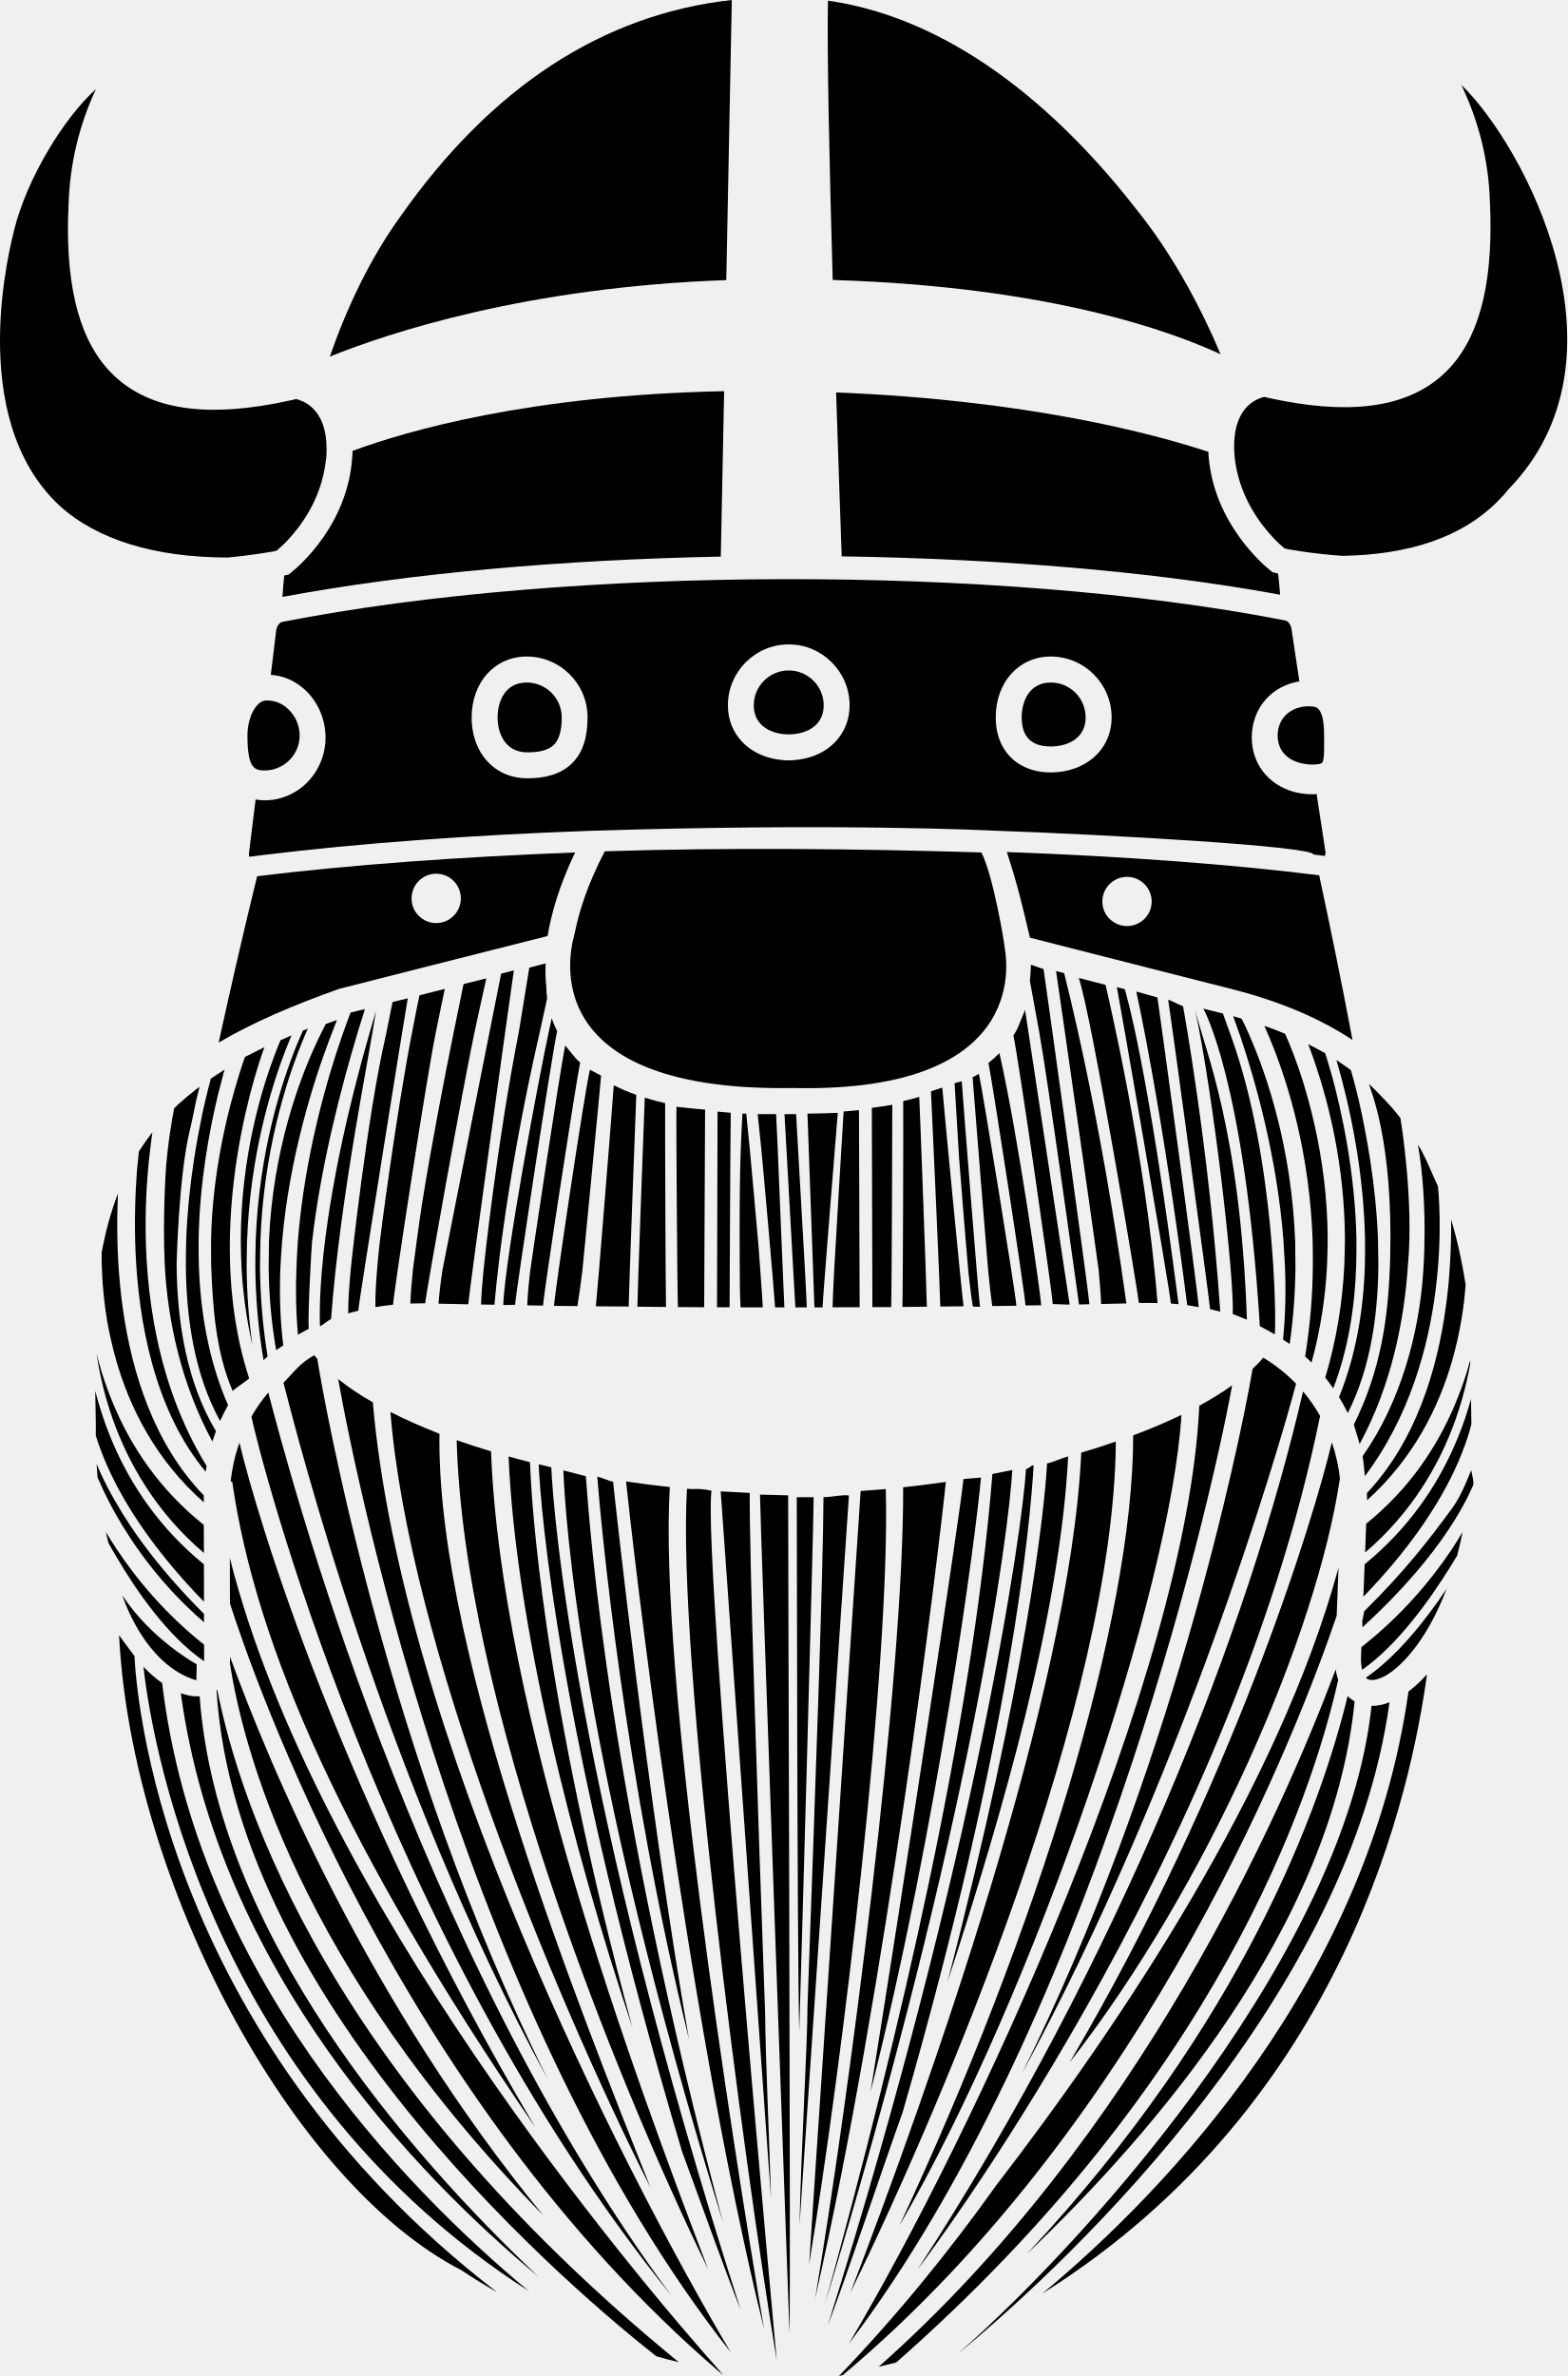
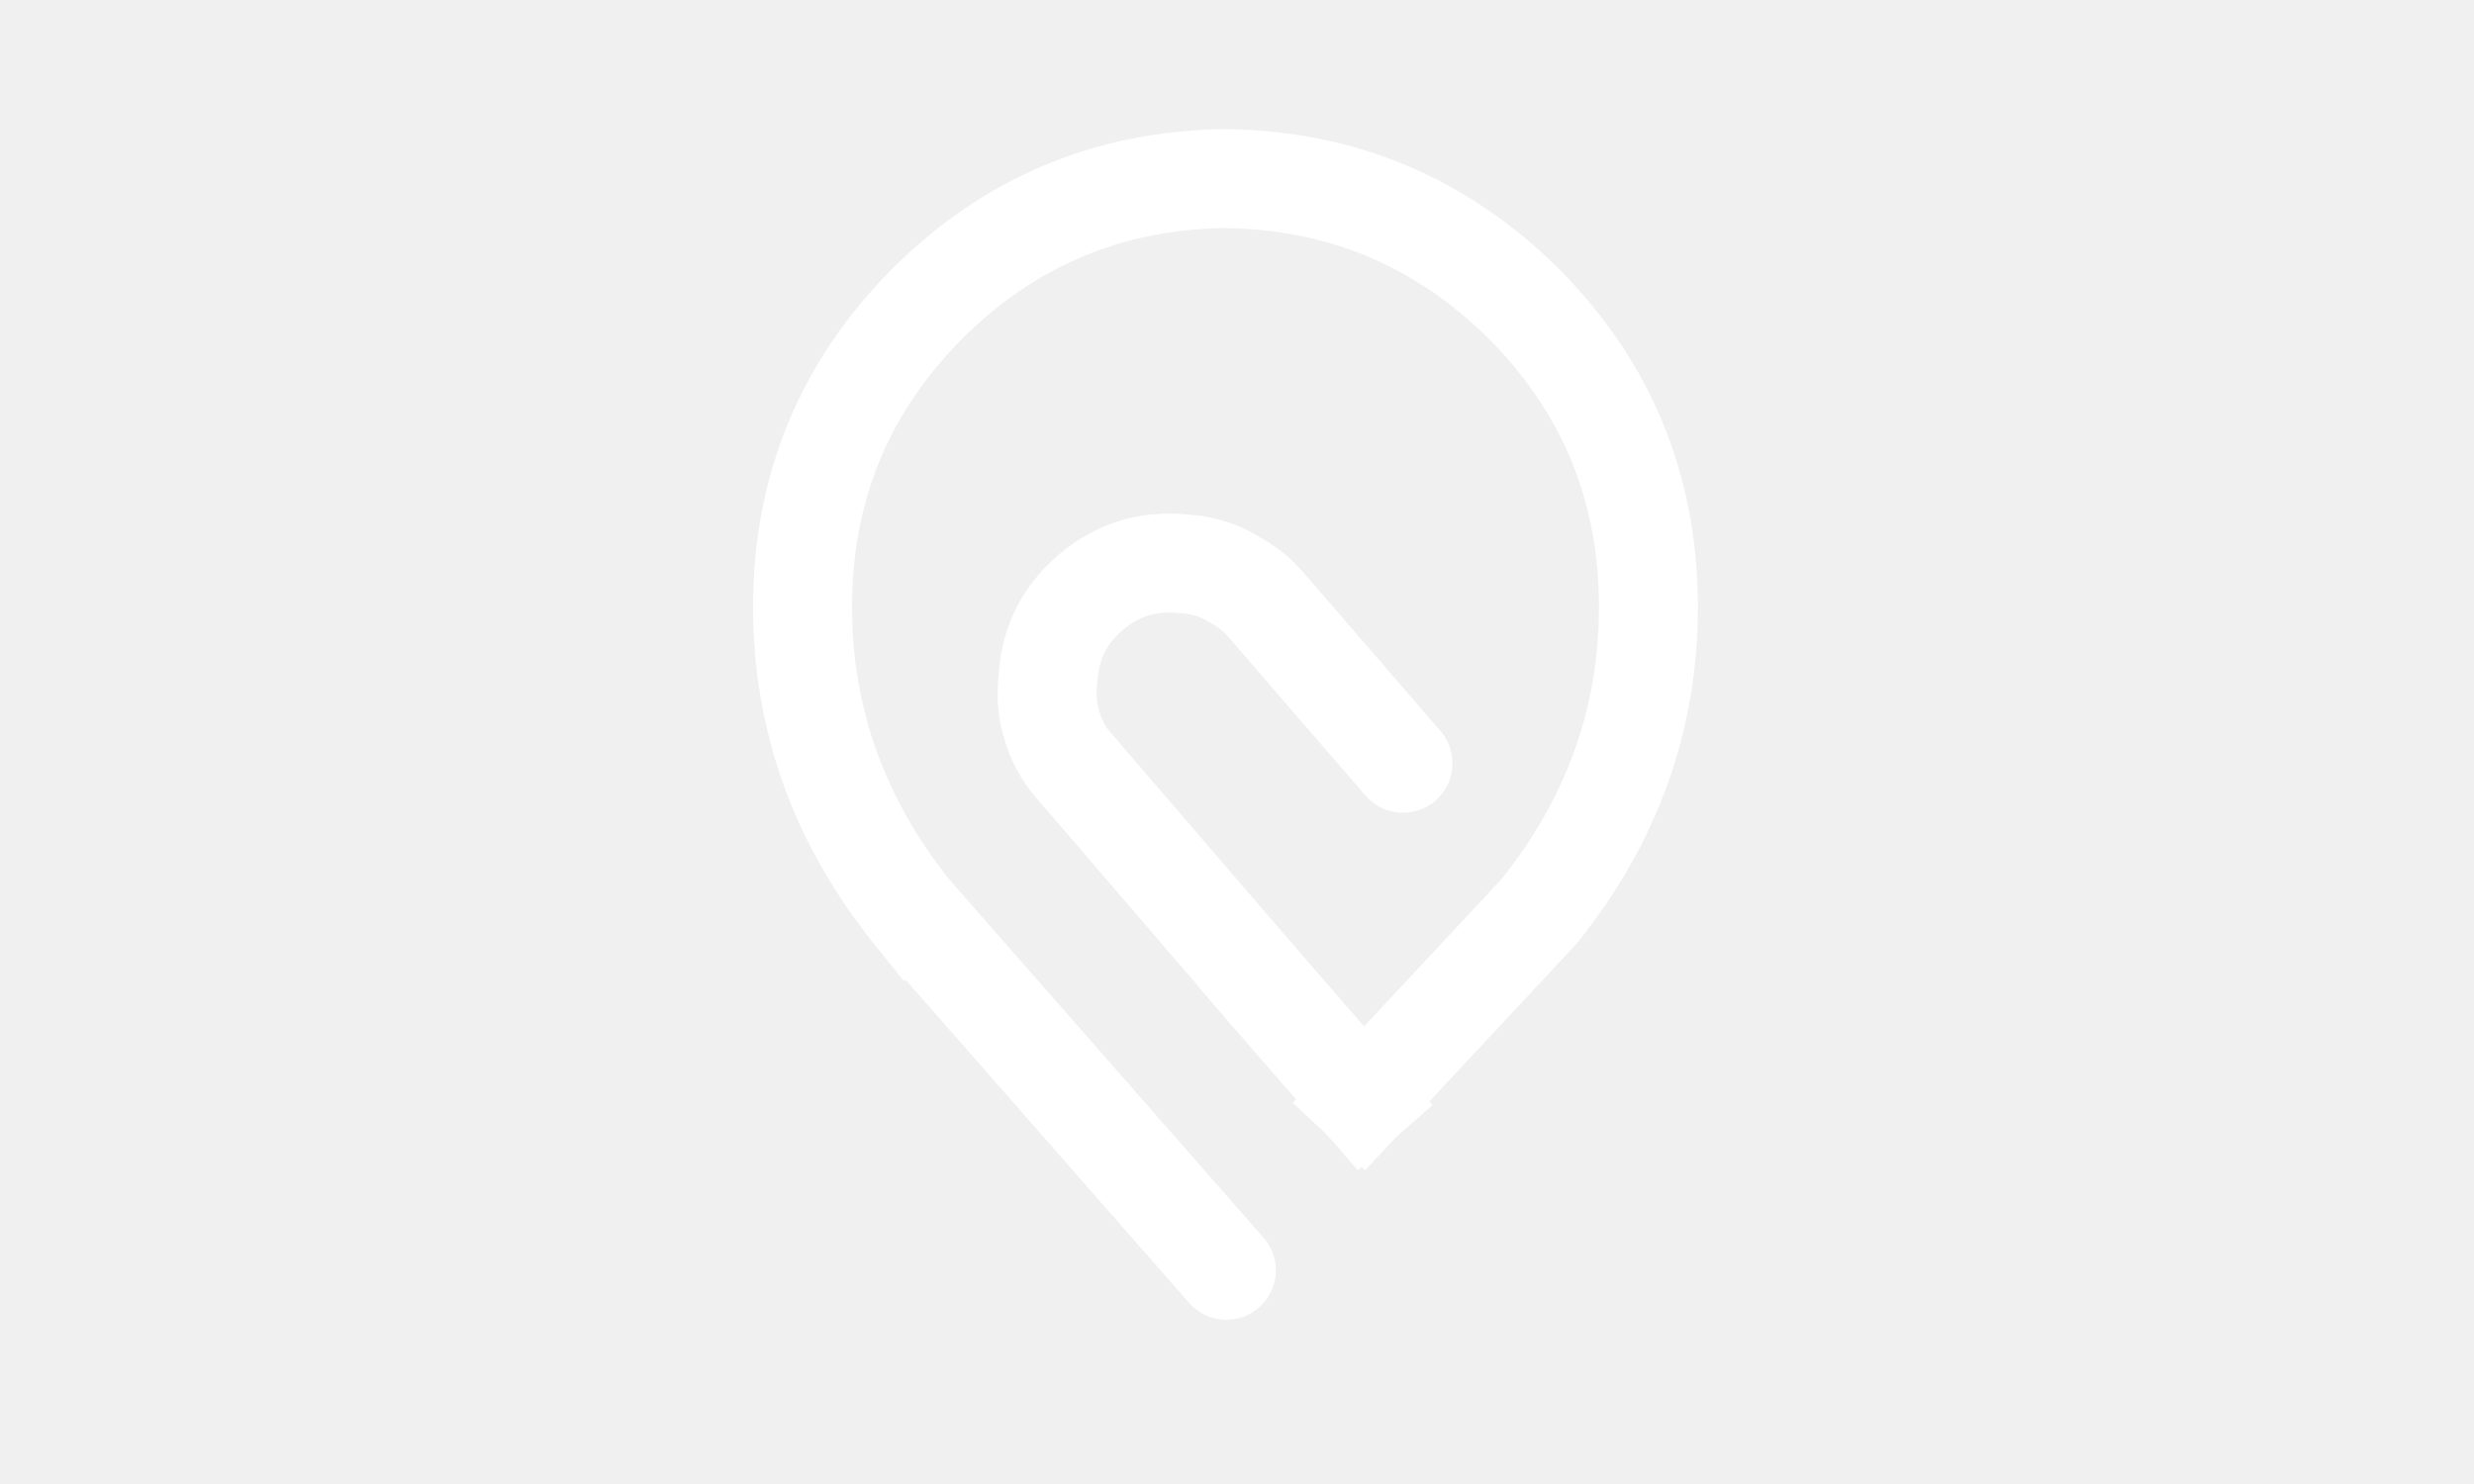
- <svg xmlns="http://www.w3.org/2000/svg" version="1.1" x="0px" y="0px" viewBox="0 0 89.736 136.032" style="enable-background:new 0 0 89.736 136.032;" xml:space="preserve">
-   <g id="Danefae">
-     <g>
-       <path d="M64.532,50.202c0.777,0,1.411,0.632,1.411,1.413c0,0.777-0.634,1.404-1.411,1.404c-0.777,0-1.414-0.626-1.414-1.404    C63.118,50.834,63.755,50.202,64.532,50.202z M58.973,53.685c2.595,0.661,11.653,2.97,11.641,2.963    c2.648,0.681,4.917,1.632,6.827,2.891c-0.602-3.192-1.243-6.339-1.908-9.426c-5.151-0.645-11.319-1.091-17.883-1.332    C58.267,50.685,58.461,51.527,58.973,53.685z" />
-       <path d="M24.977,50.022c0.775,0,1.41,0.631,1.41,1.416c0,0.779-0.635,1.411-1.41,1.411c-0.78,0-1.412-0.632-1.412-1.411    C23.565,50.653,24.197,50.022,24.977,50.022z M31.353,53.589c0.212-1.262,0.666-2.898,1.578-4.784    c-6.628,0.255-12.905,0.708-18.209,1.363c-0.765,3.125-1.497,6.303-2.202,9.522c1.963-1.157,4.252-2.135,6.907-3.078    C19.427,56.612,29.032,54.169,31.353,53.589z" />
-       <path d="M49.847,119.753c3.859-15.221,6.066-32.143,6.322-35.163c-0.219,0.038-0.785,0.058-1.002,0.092    C54.957,86.781,51.757,107.907,49.847,119.753z" />
-       <path d="M14.395,81.107c0.402,1.944,7.314,29.571,24.061,50.343c-14.815-20.048-21.952-47.36-23.093-51.721    C14.993,80.161,14.672,80.622,14.395,81.107z" />
-       <path d="M25.163,82.088c-1.008-0.397-1.95-0.812-2.806-1.246c1.042,13.168,9.174,33.056,14.891,44.409    c-4.02-10.127-12.078-30.194-12.089-42.718C25.159,82.384,25.163,82.238,25.163,82.088z" />
-       <path d="M39.448,116.737c-2.37-13.583-4.296-31.393-4.343-31.905c-0.217-0.032-0.694-0.253-0.906-0.289    C34.405,87.198,35.737,101.654,39.448,116.737z" />
-       <path d="M32.255,84.188c0.115,2.623,0.923,16.515,9.149,43.065c-6.562-24.569-7.615-39.49-7.86-42.743    C33.168,84.433,32.622,84.265,32.255,84.188z" />
-       <path d="M28.117,83.094c-0.681-0.202-1.337-0.417-1.968-0.642c0.391,14.86,8.953,36.294,14.401,47.47    C36.129,118.402,28.669,97.951,28.117,83.094z" />
-       <path d="M17.99,77.591c-0.821,0.457-1.122,0.924-1.758,1.578c-0.013,0.013,0.01-0.009,0,0c0.806,3.116,5.734,22.627,15.139,39.883    C22.116,100.503,18.512,80.004,18.169,77.8C18.108,77.729,18.05,77.659,17.99,77.591z" />
-       <path d="M30.344,83.713c-0.415-0.105-0.821-0.211-1.224-0.329c0.405,9.513,3.611,22.295,7.088,32.685    C30.954,96.624,30.427,85.711,30.344,83.713z" />
-       <path d="M21.374,80.304c-0.759-0.43-1.437-0.888-2.011-1.35c1.192,6.74,7.499,36.716,22.475,55.718    c-6.44-10.9-18.84-35.428-20.49-54.366L21.374,80.304z" />
-       <path d="M8.215,95.429c0.598,5.445,4.395,24.427,22.055,35.736c-7.237-6.018-18.997-18.17-20.986-34.806    C8.932,96.115,8.57,95.799,8.215,95.429z" />
-       <path d="M61.161,83.383c-0.408,0.111-0.79,0.308-1.208,0.402c-0.138,2.658-1.21,12.439-5.704,29.695    C57.469,103.627,60.702,92.314,61.161,83.383z" />
-       <path d="M51.686,120.925C57.924,99.306,59,87.11,59.184,83.887c-0.238,0.052-0.194,0.166-0.439,0.221    c-0.173,3.329-2.884,22.083-11.352,49.035C48.315,130.796,50.575,124.004,51.686,120.925z" />
-       <path d="M63.891,82.533c-0.635,0.223-1.3,0.434-1.98,0.634c-0.609,13.643-8.85,36.723-13.231,48.123    C54.076,120.228,63.778,97.347,63.891,82.533z" />
-       <path d="M51.499,127.425c7.81-13.446,15.535-36.447,16.15-46.42c-0.846,0.408-1.773,0.806-2.764,1.174c0,0.006,0,0.016,0,0.021    C64.885,92.686,59.47,110.355,51.499,127.425z" />
-       <path d="M10.352,96.941c2.182,15.899,13.461,27.558,20.475,33.405c-7.471-7.065-18.409-19.613-19.396-33.228    c-0.064,0.004-0.125,0.009-0.189,0.004C10.962,97.119,10.664,97.051,10.352,96.941z" />
-       <path d="M54.826,134.781c6.94-5.718,22.466-20.666,24.734-37.319c-0.355,0.138-0.7,0.208-1.029,0.204    C77.1,111.4,63.01,127.569,54.826,134.781z" />
-       <path d="M72.332,77.729c-0.175,0.215-0.381,0.428-0.609,0.638c-0.792,4.636-4.74,23.349-13.219,40.363    c9.155-16.81,14.703-35.679,15.706-39.507c-0.017-0.015-0.03-0.037-0.047-0.055C73.621,78.625,73.007,78.14,72.332,77.729z" />
-       <path d="M74.609,79.663c-3.061,13.301-10.416,32.379-22.064,50.259c0.118-0.154,17.875-23.431,23.041-48.857    C75.306,80.573,74.979,80.101,74.609,79.663z" />
-       <path d="M80.648,96.842c-2.302,16.402-13.778,28.512-20.968,34.471c17.522-10.991,21.148-29.103,22.028-35.457    C81.365,96.245,81.009,96.572,80.648,96.842z" />
-       <path d="M13.171,95.086c0,0.031-0.006,0.055-0.012,0.087c0.71,4.729,3.864,17.291,17.947,31.664    c-10.026-12.21-15.688-25.802-17.935-31.982C13.171,94.998,13.171,95.086,13.171,95.086z" />
-       <path d="M56.824,84.39c-1.141,14.231-5.27,31.879-9.593,47.543c8.373-27.616,10.53-44.197,10.732-47.772    C57.582,84.241,57.205,84.313,56.824,84.39z" />
-       <path d="M38.353,85.134c-0.847-0.085-1.684-0.194-2.505-0.317c0.286,2.822,3.378,30.197,7.899,48.519    C41.829,121.99,37.715,95.726,38.353,85.134z" />
-       <path d="M46.668,131.613c4.106-18.037,7.069-42.688,7.489-46.768c-0.802,0.111-1.619,0.22-2.444,0.307    C51.767,96.047,48.571,120.386,46.668,131.613z" />
-       <path d="M70.55,79.314c-0.555,0.402-1.188,0.789-1.881,1.168c-0.699,15.482-12.984,41.79-20.069,53.707    C62.191,116.275,69.143,87.03,70.55,79.314z" />
-       <path d="M76.622,96.182c-0.057-0.171-0.112-0.379-0.139-0.609c-3.145,8.362-11.316,26.785-26.172,39.931    c0.331-0.08,0.669-0.163,1.003-0.246C69.692,119.1,75.089,103.002,76.622,96.182z" />
-       <path d="M77.163,97.107c-1.521,6.258-5.93,18.654-18.369,31.937c7.219-6.871,17.502-18.75,18.768-31.633    C77.432,97.337,77.298,97.239,77.163,97.107z" />
-       <path d="M13.166,91.801c1.328,4.142,9.654,28.239,28.023,43.996c0.149,0.036,0.04,0.105,0.194,0.138    c-5.293-5.916-23.371-27.491-28.223-46.736C13.16,90.031,13.16,90.946,13.166,91.801z" />
-       <path d="M12.441,96.749c-0.015,0.01-0.023,0.019-0.042,0.032c1.137,18.302,20.954,34.797,25.184,38.124    c0.429,0.118,0.854,0.234,1.279,0.334C18.948,118.953,13.78,103.512,12.441,96.749z" />
-       <path d="M13.207,84.83l0.087-0.013c1.361,9.452,6.401,20.95,17.352,36.972C19.534,103.029,14.702,86.8,13.711,82.597    C13.46,83.305,13.29,84.056,13.207,84.83z" />
-       <path d="M7.699,94.816c-0.093-0.143-0.791-1.049-0.881-1.198c0.711,14.127,9.833,31.335,19.616,36.366    c0.674,0.453,1.35,0.866,2.028,1.25C9.067,116.314,7.786,96.578,7.699,94.816z" />
-       <path d="M39.045,123.155c1.14,3.093,2.481,6.888,3.365,9.086c-9.497-29.518-10.744-45.817-10.844-48.236    c-0.243-0.054-0.483-0.108-0.723-0.168C30.968,86.4,31.924,99.209,39.045,123.155z" />
-       <path d="M50.72,85.252c-0.47,0.042-0.954,0.078-1.44,0.112l-2.949,44.256C48.272,117.854,50.978,95.335,50.72,85.252z" />
-       <path d="M61.241,118.085c7.971-10.225,14.166-24.554,15.482-33.455c-0.082-0.713-0.24-1.398-0.463-2.053    C75.232,86.916,70.581,102.223,61.241,118.085z" />
-       <path d="M46.588,85.718c-0.157,0-0.802,0-0.967,0c0.008,0.203,0.018,25.207,0.141,30.616    C45.904,111.728,46.584,87.507,46.588,85.718z" />
-       <path d="M39.335,85.236c-0.569,9.66,3.18,38.03,5.142,49.925c0,0-4.256-45.965-3.738-49.814    C39.978,85.183,39.798,85.283,39.335,85.236z" />
-       <path d="M43.81,115.286c-0.447-12.383-0.902-26.033-0.882-29.814c-0.56-0.025-1.11-0.055-1.662-0.085l2.883,40.518    C44.044,122.327,43.831,117.882,43.81,115.286z" />
-       <path d="M45.129,85.612c-0.155-0.004-1.613-0.044-1.613-0.044c0,1.312,1.62,46.05,1.69,48.011    C45.284,131.465,45.113,86.24,45.129,85.612z" />
-       <path d="M45.778,127.401l2.831-41.779c-0.331-0.065-0.906,0.081-1.458,0.096c-0.011,4.189-0.48,17.098-0.913,29.087    C46.232,117.165,45.876,122.84,45.778,127.401z" />
-       <path d="M76.537,92.5c0.028-0.85,0.065-1.818,0.104-2.742c-3.434,12.585-12.417,26.032-19.615,35.379    c-2.652,3.728-5.638,7.403-8.987,10.895c0.08-0.017,0.163-0.037,0.246-0.06l-0.013-0.006C65.851,121.22,74.415,98.744,76.537,92.5    z" />
-       <path d="M10.033,63.392c-0.022,0.017-0.038,0.034-0.057,0.051c0,0.013-0.009,0.019-0.009,0.032    C9.992,63.446,10.012,63.423,10.033,63.392z" />
-       <path d="M20.897,57.767c-0.066,0.021-0.128,0.028-0.187,0.047c0.058-0.004,0.109-0.004,0.173-0.008    C20.888,57.796,20.891,57.788,20.897,57.767z" />
-       <path d="M78.211,96.052c0.034,0.034,0.063,0.062,0.096,0.08c0.226,0.122,0.641,0.034,1.101-0.24c0.96-0.58,2.37-2.148,3.423-4.931    C81.639,92.748,80.012,94.811,78.211,96.052z" />
-       <path d="M17.626,58.884c-0.085,0.036-0.163,0.068-0.242,0.102c0.076-0.023,0.15-0.043,0.224-0.058    C17.61,58.911,17.619,58.905,17.626,58.884z" />
-       <path d="M11.972,62.19c0.035-0.145,0.063-0.286,0.095-0.432l0,0c-0.039,0.136-0.079,0.287-0.121,0.466    C11.958,62.217,11.97,62.204,11.972,62.19z" />
-       <path d="M83.156,86.338c-1.278,1.741-2.66,3.559-5.039,5.906l-0.113,0.554c0,0.062,0.009,0.308,0.005,0.368    c4.822-4.389,6.133-7.686,6.339-8.128c0.072-0.153-0.115-0.845-0.108-0.868C84.169,84.298,83.752,85.524,83.156,86.338z" />
-       <path d="M6.676,88.687c-0.225-0.338-0.424-0.657-0.613-0.974c0.044,0.215,0.1,0.422,0.148,0.627    c0.137,0.254,0.301,0.533,0.483,0.838C7.763,91,9.572,93.66,11.679,95.105c0.008-0.013,0.008-0.019,0.008-0.034v-0.905    C9.446,92.379,7.817,90.41,6.676,88.687z" />
-       <path d="M83.099,88.744c-1.173,1.746-2.845,3.749-5.146,5.557c-0.023,0.423-0.026,0.686-0.026,0.686    c0,0.229,0.026,0.438,0.07,0.612c2.044-1.434,3.895-4.037,5.072-5.939c0.13-0.204,0.253-0.408,0.366-0.602    c0.113-0.426,0.214-0.878,0.312-1.347C83.549,88.044,83.333,88.386,83.099,88.744z" />
-       <path d="M84.228,80.103c-0.058,0.209-0.123,0.421-0.189,0.627c-0.2,0.658-0.452,1.339-0.758,2.034    c-1.005,2.294-2.602,4.72-5.144,6.795c-0.025,0.606-0.052,1.244-0.073,1.858c2.665-2.759,4.243-5.191,5.172-7.145    c0.35-0.736,0.61-1.404,0.799-1.99c0.085-0.261,0.159-0.518,0.213-0.747c0-0.017,0-0.029,0-0.045    C84.248,81.49,84.237,80.912,84.228,80.103z" />
-       <path d="M84.183,77.874c-0.068,0.248-0.144,0.502-0.221,0.761c-0.184,0.599-0.413,1.201-0.667,1.81    c-1.007,2.384-2.587,4.79-5.07,6.793c-0.014,0.451-0.04,1.021-0.059,1.645c2.705-2.311,4.254-5.062,5.139-7.504    c0.295-0.823,0.516-1.606,0.681-2.331c0.078-0.343,0.149-0.668,0.199-0.98C84.185,78.001,84.183,77.933,84.183,77.874z" />
-       <path d="M83.088,69.82c0.011,0.766-0.008,1.602-0.06,2.473c-0.046,0.818-0.119,1.659-0.241,2.525    c-0.506,3.689-1.746,7.709-4.517,10.662c0.003,0.106,0.006,0.21,0.006,0.312c0,0.036-0.003,0.072-0.003,0.104    c2.676-2.415,4.118-5.344,4.886-8.035c0.216-0.759,0.382-1.506,0.503-2.211c0.133-0.751,0.209-1.455,0.257-2.098    C83.711,72.213,83.435,70.967,83.088,69.82z" />
-       <path d="M82.337,67.923c-0.334-0.694-0.738-1.768-1.148-2.385c0.612,3.507,0.302,7.282,0.302,7.282    c-0.224,3.505-1.306,7.484-3.472,10.553c0.057,0.242,0.098,0.895,0.132,1.138C83.303,77.667,82.395,68.535,82.337,67.923z" />
-       <path d="M7.028,74.881c-0.127-0.881-0.2-1.746-0.253-2.562c-0.049-0.87-0.066-1.699-0.062-2.463    c0.004-0.542,0.025-1.059,0.041-1.527c-0.395,1.027-0.703,2.15-0.934,3.378c-0.004,0.375,0.003,0.808,0.03,1.285    c0.04,0.772,0.123,1.664,0.283,2.623c0.122,0.703,0.29,1.447,0.506,2.22c0.776,2.737,2.26,5.731,5.029,8.175v-0.394    C8.821,82.667,7.547,78.606,7.028,74.881z" />
-       <path d="M8.34,69.777c0.01-0.817,0.042-1.593,0.095-2.296c0.053-0.728,0.12-1.378,0.198-1.958    c0.029-0.243,0.059-0.481,0.093-0.696C8.45,65.18,8.189,65.55,7.952,65.931c-0.034,0.287-0.071,0.656-0.111,1.102    c-0.042,0.598-0.087,1.321-0.104,2.138c-0.015,0.746-0.015,1.57,0.021,2.446c0.172,4.005,1.056,9.086,4.02,12.643    c0.022-0.107,0.037-0.215,0.052-0.329C8.963,79.272,8.298,73.907,8.34,69.777z" />
-       <path d="M11.669,87.305c-2.554-2.036-4.167-4.493-5.184-6.928c-0.253-0.604-0.476-1.216-0.661-1.816    c-0.112-0.36-0.205-0.721-0.297-1.07c0.066,0.442,0.152,0.936,0.273,1.466c0.157,0.719,0.376,1.506,0.669,2.328    c0.885,2.478,2.444,5.273,5.207,7.63L11.669,87.305z" />
-       <path d="M11.676,89.563c-2.579-2.099-4.188-4.576-5.19-6.895c-0.303-0.7-0.546-1.382-0.749-2.034    c-0.104-0.349-0.199-0.671-0.284-0.998c0.022,1.093,0.035,1.953,0.035,1.963c-0.004,0.167-0.004,0.343-0.004,0.515v0.072    c0.076,0.251,0.163,0.512,0.269,0.787c0.206,0.563,0.468,1.164,0.8,1.825c0.981,1.933,2.564,4.277,5.128,6.907L11.676,89.563z" />
-       <path d="M6.59,85.938C6.282,85.4,6.015,84.89,5.793,84.411c-0.096-0.204-0.183-0.401-0.262-0.59    c0.017,0.256,0.034,0.511,0.054,0.758c0.067,0.155,0.14,0.325,0.226,0.51c0.203,0.446,0.467,0.98,0.8,1.576    c1.004,1.779,2.621,4.1,5.07,6.212v-0.476C9.27,89.989,7.653,87.806,6.59,85.938z" />
-       <path d="M14.147,71.019c0.177-4.805,1.334-8.647,2.209-10.913c0.118-0.306,0.232-0.581,0.334-0.83    c-0.212,0.099-0.42,0.188-0.629,0.283c-0.081,0.196-0.197,0.47-0.33,0.823c-0.714,1.868-1.942,5.814-1.944,10.633    c0,0.244,0.022,1.237,0.038,1.487c0.078,1.447,0.271,2.959,0.626,4.507c-0.221-1.562-0.318-3.067-0.329-4.499    C14.121,72.258,14.135,71.268,14.147,71.019z" />
-       <path d="M78.9,70.915c-0.124-3.155-0.675-6.033-1.075-7.815c-0.133-0.562-0.247-1.015-0.333-1.331    c-0.078-0.272-0.128-0.448-0.146-0.505c-0.268-0.196-0.543-0.385-0.827-0.573c0.026,0.102,0.063,0.211,0.095,0.329    c0.095,0.336,0.208,0.739,0.321,1.194c0.519,2.042,1.155,5.221,1.223,8.722c0.009,0.245,0,1.24-0.008,1.491    c-0.073,2.517-0.492,5.135-1.48,7.56c0.183,0.296,0.351,0.598,0.502,0.911c1.284-2.521,1.733-5.567,1.751-8.498    C78.923,72.153,78.906,71.158,78.9,70.915z" />
-       <path d="M18.665,58.62c-0.035,0.051-0.064,0.104-0.096,0.176c-0.12,0.228-0.262,0.508-0.413,0.834    c-0.981,2.087-2.535,6.167-2.756,11.425c-0.005,0.241-0.019,1.234-0.017,1.483c0.012,1.51,0.142,3.102,0.428,4.759    c0.135-0.089,0.265-0.181,0.408-0.272c-0.186-1.5-0.224-3.002-0.163-4.474c0.012-0.245,0.073-1.236,0.098-1.485    c0.414-4.81,1.796-9.139,2.712-11.56c0.112-0.304,0.219-0.57,0.31-0.806c0.047-0.105,0.085-0.204,0.117-0.3    C19.076,58.477,18.869,58.547,18.665,58.62z" />
-       <path d="M14.909,71.037c0.184-5.046,1.447-9.034,2.34-11.251c0.13-0.329,0.248-0.612,0.36-0.858    c-0.074,0.015-0.148,0.036-0.224,0.058c-0.011,0.002-0.019,0.008-0.034,0.009c-0.111,0.245-0.24,0.543-0.377,0.879    c-0.872,2.154-2.149,6.114-2.333,11.156c-0.009,0.248-0.022,1.242-0.022,1.484c0.014,1.694,0.151,3.485,0.473,5.359    c0.075-0.073,0.151-0.145,0.231-0.209c-0.293-1.793-0.423-3.51-0.437-5.142C14.886,72.275,14.9,71.286,14.909,71.037z" />
-       <path d="M74.043,60.298c-0.175-0.457-0.316-0.78-0.392-0.955c-0.043-0.089-0.065-0.138-0.067-0.144l0.009-0.007    c-0.388-0.167-0.783-0.316-1.199-0.46c0.033,0.079,0.075,0.173,0.111,0.256c0.115,0.251,0.232,0.537,0.361,0.862    c0.899,2.251,2.123,6.177,2.293,11.168c0.006,0.249,0.02,1.24,0.011,1.489c-0.011,1.623-0.147,3.348-0.44,5.157    c0.129,0.113,0.25,0.231,0.366,0.343c0.525-1.899,0.793-3.759,0.887-5.522c0.013-0.257,0.039-1.246,0.039-1.487    C76.013,66.117,74.745,62.134,74.043,60.298z" />
-       <path d="M74.158,71.043c-0.202-5.359-1.645-9.491-2.5-11.493c-0.141-0.333-0.264-0.607-0.364-0.818    c-0.088-0.189-0.163-0.332-0.207-0.414c-0.161-0.047-0.322-0.089-0.477-0.136c0.05,0.148,0.11,0.306,0.178,0.496    c0.078,0.232,0.17,0.489,0.27,0.772c0.799,2.387,2.063,6.75,2.434,11.609c0.019,0.245,0.075,1.234,0.084,1.484    c0.057,1.372,0.029,2.763-0.111,4.152c0.129,0.087,0.257,0.164,0.379,0.253c0.222-1.538,0.319-3.013,0.332-4.412    C74.175,72.279,74.162,71.286,74.158,71.043z" />
-       <path d="M15.146,59.952c-0.242,0.112-0.889,0.451-1.119,0.561c-0.091,0.242-0.21,0.602-0.348,1.055    c-0.594,1.889-1.515,5.443-1.595,9.41c-0.007,0.245,0.007,1.236,0.007,1.485c0.09,2.327,0.258,4.936,1.232,7.176    c0.097-0.122,0.838-0.609,0.943-0.724C11.381,70.065,15.029,60.228,15.146,59.952z" />
-       <path d="M77.668,70.95c-0.078-3.868-0.861-7.358-1.385-9.297c-0.134-0.47-0.244-0.838-0.327-1.11    c-0.032-0.092-0.057-0.174-0.081-0.245c-0.316-0.174-0.635-0.349-0.974-0.517c0.023,0.06,0.041,0.113,0.069,0.169    c0.11,0.3,0.238,0.646,0.373,1.051c0.727,2.166,1.653,5.743,1.666,9.966c0,0.245-0.024,1.242-0.036,1.491    c-0.1,2.04-0.429,4.203-1.091,6.413c0.16,0.198,0.315,0.406,0.458,0.615c0.87-2.268,1.239-4.697,1.313-7.046    C77.663,72.186,77.671,71.198,77.668,70.95z" />
-       <path d="M80.184,64.009c-0.161-0.207-0.327-0.409-0.497-0.607c-0.299-0.338-0.97-1.035-1.3-1.342    c0.054,0.286,1.392,3.2,1.212,9.969c-0.089,3.34-0.508,6.342-2.08,9.54c0.07,0.203,0.273,0.896,0.331,1.102    c1.825-3.363,2.56-7.059,2.774-10.334C80.94,68.75,80.251,64.387,80.184,64.009z" />
-       <path d="M10.113,72.39c0,0,0.107-5.025,0.759-7.692c0.154-0.632,0.254-1.211,0.363-1.704c0.072-0.287,0.132-0.546,0.194-0.777    c-0.094,0.066-0.186,0.138-0.273,0.209c-0.321,0.253-0.63,0.513-0.925,0.777c-0.063,0.065-0.132,0.127-0.198,0.189    c-0.022,0.03-0.042,0.053-0.066,0.083c-0.059,0.302-0.161,0.861-0.272,1.632c-0.06,0.466-0.128,1.004-0.179,1.6    c-0.015,0.115-0.211,3.08-0.084,5.663c0.159,3.223,0.941,6.862,2.731,10.162c0.064-0.2,0.128-0.398,0.202-0.592    C10.693,79.149,10.135,75.689,10.113,72.39z" />
-       <path d="M11.386,72.43c-0.01-0.246-0.019-1.238-0.013-1.487c0.056-3.201,0.597-6.127,1.087-8.183    c0.126-0.509,0.246-0.96,0.349-1.351c0.019-0.055,0.036-0.114,0.055-0.17c-0.273,0.17-0.541,0.343-0.796,0.519    c-0.032,0.146-0.061,0.287-0.095,0.432c-0.002,0.014-0.014,0.027-0.026,0.034c-0.104,0.412-0.226,0.921-0.358,1.521    c-0.157,0.751-0.322,1.634-0.476,2.612c-0.215,1.377-0.383,2.935-0.448,4.565c-0.008,0.249-0.031,1.237-0.024,1.484    c0.016,3.099,0.513,6.329,1.96,8.949c0.139-0.304,0.292-0.609,0.458-0.906C11.933,77.876,11.473,75.089,11.386,72.43z" />
-       <path d="M49.184,63.558c-0.288,0.024-0.581,0.053-0.88,0.078c-0.026,0.406-0.538,8.947-0.546,9.186    c-0.04,0.774-0.068,1.468-0.088,2.024c0.518,0,1.03-0.004,1.552-0.004L49.184,63.558z" />
-       <path d="M46.234,63.759l0.399,11.092h0.465c0.016-0.56,0.835-10.709,0.872-11.138C47.398,63.736,46.82,63.753,46.234,63.759z" />
-       <path d="M18.321,75.935c0.109-0.041,0.531-0.382,0.635-0.419c0.529-7.09,2.204-15.112,2.572-17.631    C18.127,69.267,18.289,74.974,18.321,75.935z M22.48,57.365c-0.025,0.104-0.045,0.232-0.081,0.385    c-0.047,0.206-0.236,1.222-0.3,1.496c-1.084,4.658-1.992,13.144-2.01,13.387c-0.099,0.997-0.153,1.872-0.154,2.561    c0.191-0.055,0.383-0.106,0.579-0.151c0.014-0.419,2.793-17.738,2.833-17.884C23.206,57.193,22.622,57.329,22.48,57.365z     M20.649,58.564c0.084-0.283,0.167-0.538,0.235-0.757c-0.064,0.004-0.115,0.004-0.173,0.008c-0.274,0.07-0.49,0.125-0.638,0.159    c-0.049,0.134-0.132,0.338-0.234,0.621c-0.077,0.215-0.166,0.471-0.271,0.762c-0.778,2.242-2.126,6.724-2.516,11.732    c-0.017,0.247-0.073,1.236-0.077,1.485c-0.052,1.27-0.03,2.559,0.085,3.844c0.066-0.038,0.132-0.079,0.204-0.119    c0.132-0.079,0.273-0.144,0.41-0.215c-0.053-0.944,0.162-4.729,0.194-4.982c0.498-4.429,1.726-9.036,2.554-11.791    C20.498,59.045,20.569,58.796,20.649,58.564z" />
-       <path d="M60.932,55.714c-0.161-0.039-0.313-0.079-0.464-0.117c0.086,0.516,2.424,16.884,2.441,17.128    c0.068,0.733,0.12,1.385,0.141,1.932c0.481-0.007,0.965-0.026,1.446-0.032C62.912,63.229,61.005,56.067,60.932,55.714z" />
-       <path d="M58.694,57.822c-0.061,0.139-0.412,1.034-0.487,1.164c-0.06,0.102-0.117,0.198-0.181,0.3    c0.33,1.534,2.232,14.815,2.255,15.372c0.062,0,0.91,0.041,0.967,0.034C61.247,74.692,58.715,57.959,58.694,57.822z" />
-       <path d="M59.752,55.478c-0.139-0.034-0.604-0.216-0.726-0.242c-0.005,0.306-0.026,0.621-0.054,0.938    c0.074,0.407,0.159,0.858,0.247,1.345c0.045,0.242,0.089,0.491,0.136,0.747c0.044,0.248,0.091,0.493,0.138,0.749    c0.515,2.848,2.29,15.671,2.29,15.671c0.091,0,0.506-0.015,0.596-0.016C62.358,74.126,59.835,55.99,59.752,55.478z" />
-       <path d="M51.091,63.251c-0.385,0.066-0.771,0.125-1.171,0.176l0.032,11.408h1.074C51.059,74.179,51.099,63.853,51.091,63.251z" />
-       <path d="M57.225,60.294c-0.194,0.194-0.4,0.384-0.628,0.565c0.215,1.011,2.108,13.289,2.119,13.88    c0.306-0.002,0.604-0.01,0.901-0.01C59.597,74.173,58.289,64.958,57.225,60.294z" />
-       <path d="M46.097,72.83l-0.514-9.043c-0.226,0.002-0.449,0.002-0.664,0.002l0.507,9.041l0.116,2.021h0.655L46.097,72.83z" />
-       <path d="M38.085,63.159c-0.406-0.091-0.791-0.193-1.167-0.315c-0.029,0.683-0.423,11.405-0.423,11.968    c0.544,0.008,1.093,0.015,1.639,0.015C38.109,74.173,38.073,63.791,38.085,63.159z" />
-       <path d="M33.78,61.245c-0.287,1.101-2.044,12.926-2.057,13.518c0.44,0.01,0.892,0.01,1.339,0.014    c0.087-0.517,0.176-1.199,0.28-1.986c0.027-0.249,1.019-10.487,1.076-11.209C34.376,61.558,33.825,61.271,33.78,61.245z" />
-       <path d="M35.142,62.134c-0.054,0.902-0.954,12.115-1.023,12.655c0.623,0.008,1.252,0.013,1.878,0.013    c0-0.56,0.406-11.458,0.436-12.121C35.971,62.519,35.545,62.34,35.142,62.134z" />
-       <path d="M41.842,63.708c-0.251-0.019-0.504-0.042-0.756-0.068l-0.031,11.203c0.243,0,0.481,0.004,0.72,0.004    C41.775,74.847,41.821,64.414,41.842,63.708z" />
-       <path d="M43.432,71.341c-0.168-1.95-0.369-4.111-0.515-5.703c-0.081-0.8-0.147-1.457-0.187-1.879c-0.081,0-0.144,0-0.221-0.002    c-0.032,0.677-0.07,1.308-0.088,1.895c-0.115,2.645-0.058,7.939-0.052,8.268l0.031,0.932c0.425,0,0.856,0,1.277,0    C43.651,74.295,43.451,71.592,43.432,71.341z" />
-       <path d="M44.761,71.341l-0.238-5.74l-0.084-1.813c-0.358,0.002-0.707,0-1.055,0c0.047,0.423,0.106,1.062,0.19,1.823    c0.161,1.606,0.78,8.683,0.807,9.239h0.531L44.761,71.341z" />
-       <path d="M63.302,56.387c-0.521-0.134-1.04-0.267-1.533-0.396c0.711,2.015,3.406,18.088,3.442,18.605c0.068,0,0.135,0,0.201,0    c0.296-0.005,0.583,0,0.866,0.01C65.606,66.056,63.369,56.699,63.302,56.387z" />
-       <path d="M31.87,58.969c-0.112-0.23-0.206-0.453-0.282-0.668c-0.045,0.217-0.091,0.445-0.146,0.679    c-0.604,2.806-2.491,12.821-2.63,15.731c0.246,0.016,0.54-0.011,0.682-0.011c0.023-0.555,2.04-13.929,2.405-15.667    C31.888,59.008,31.876,58.988,31.87,58.969z M30.928,58.988c0.058-0.253,0.375-1.711,0.4-1.822    c-0.034-0.249-0.047-0.485-0.047-0.699c-0.02-0.149-0.068-0.602-0.039-1.312c-0.294,0.076-0.53,0.146-0.935,0.245    c-0.091,0.51-0.542,3.386-0.593,3.642c-1.272,6.463-2.009,13.457-2.029,13.693c-0.071,0.748-0.127,1.402-0.14,1.951    c0.254,0.005,0.511,0.007,0.769,0.013C28.314,74.7,28.782,68.319,30.928,58.988z M25.251,57.652    c0.082-0.394,0.152-0.747,0.218-1.036c-0.495,0.123-0.981,0.245-1.45,0.368c-0.044,0.185-0.095,0.428-0.15,0.715    c-0.045,0.221-0.24,1.231-0.291,1.493c-0.898,4.628-1.802,11.59-1.84,11.979c-0.035,0.259-0.129,1.244-0.144,1.487    c-0.072,0.847-0.109,1.597-0.099,2.176c0.328-0.053,0.666-0.099,1.012-0.135c0.01-0.555,1.875-12.745,2.439-15.554    C25,58.884,25.201,57.88,25.251,57.652z M27.845,56.015c-0.428,0.109-0.861,0.214-1.303,0.327    c-0.063,0.306-0.514,2.506-0.567,2.772c-0.54,2.661-1.286,6.509-1.82,9.87c-0.123,0.772-0.484,3.464-0.512,3.702    c-0.076,0.75-0.129,1.414-0.147,1.944c0.282-0.006,0.56-0.014,0.851-0.014c0.03-0.517,2.246-12.859,2.827-15.536    C27.229,58.824,27.75,56.418,27.845,56.015z M29.423,55.557c-0.23,0.059-0.474,0.119-0.728,0.187    c-0.079,0.356-3.324,16.731-3.359,16.964c-0.113,0.755-0.19,1.412-0.227,1.931c0.568,0.009,1.132,0.021,1.703,0.034    C26.834,74.126,29.337,56.073,29.423,55.557z" />
-       <path d="M38.734,63.366c-0.027,0.61,0.048,10.819,0.083,11.468c0.501,0,0.999,0.006,1.503,0.009l0.052-11.314    C39.806,63.482,39.259,63.427,38.734,63.366z" />
-       <path d="M55.069,61.905c-0.134,0.042-0.266,0.076-0.411,0.112c0.055,0.887,0.144,2.461,0.255,4.242    c0.119,1.634,0.506,6.297,0.533,6.541c0.087,0.793,0.169,1.477,0.257,2.002l0.411,0.019C56.03,74.283,55.122,62.766,55.069,61.905    z" />
-       <path d="M33.057,60.687c-0.164-0.163-0.552-0.665-0.693-0.828c-0.333,1.605-1.979,12.663-2.006,12.903    c-0.089,0.753-0.147,1.425-0.168,1.97c0.3,0.006,0.6,0.011,0.906,0.017c0.01-0.594,1.906-12.912,2.123-13.919    C33.165,60.777,33.109,60.735,33.057,60.687z" />
-       <path d="M53.954,62.268c-0.216,0.073-0.434,0.139-0.648,0.211c0.035,0.585,0.535,11.753,0.535,12.323    c0.439-0.005,0.889-0.009,1.33-0.013C55.088,74.256,54.022,63.159,53.954,62.268z" />
-       <path d="M68.434,57.84c1.029,4.769,2.258,15.329,2.149,17.389c0.105,0.044,0.705,0.283,0.814,0.325    C71.018,64.716,69.001,60.137,68.434,57.84z M70.514,59.394c-0.103-0.29-0.44-1.217-0.491-1.368    c-0.167-0.037-0.409-0.098-0.717-0.178c-0.126-0.034-0.262-0.06-0.404-0.103c0.009,0.032,2.359,4.121,3.236,18.188    c0.294,0.147,0.583,0.3,0.856,0.466C73.084,75.467,72.991,66.289,70.514,59.394z M67.736,57.607    c-0.14-0.034-0.702-0.333-0.847-0.372c0.043,0.161,2.376,17.271,2.398,17.717c0.194,0.043,0.392,0.092,0.583,0.138    C69.232,65.79,67.764,57.724,67.736,57.607z M66.272,57.108c-0.245-0.066-0.963-0.275-1.209-0.339    c0.052,0.264,1.442,6.46,2.915,17.954c0.113,0.013,0.54,0.098,0.656,0.115C68.637,74.259,66.304,57.252,66.272,57.108z" />
-       <path d="M51.671,74.826c0.468-0.006,0.933-0.008,1.399-0.015c0-0.562-0.398-11.355-0.435-12.011    c-0.293,0.085-0.602,0.168-0.919,0.242C51.732,63.653,51.7,74.172,51.671,74.826z" />
-       <path d="M56.05,61.481c-0.123,0.07-0.242,0.135-0.36,0.196c0.05,0.759,0.868,10.866,0.895,11.109    c0.078,0.784,0.154,1.463,0.228,1.987c0.463,0,0.926-0.01,1.382-0.017C58.175,74.172,56.285,62.559,56.05,61.481z" />
-       <path d="M64.406,56.631c-0.154-0.04-0.305-0.072-0.455-0.111c0.071,0.313,3.08,17.563,3.09,18.11    c0.149,0.009,0.299,0.026,0.442,0.038C65.673,60.668,64.469,56.917,64.406,56.631z" />
-       <path d="M57.521,54.221c-0.014-0.253-0.639-4.042-1.326-5.414c-6.977-0.217-14.542-0.295-21.565-0.067    c-0.975,1.855-1.479,3.451-1.728,4.71c-0.054,0.265-2.993,9.083,12.498,8.843C59.433,62.598,57.539,54.468,57.521,54.221z" />
-       <path d="M41.463,22.397c-11.136,0.219-18.195,2.28-21.276,3.417c-0.002,0.142-0.008,0.278-0.024,0.425    c-0.277,3.761-2.951,6.108-3.486,6.535l-0.151,0.12c0,0-0.121,0.023-0.252,0.056c-0.044,0.437-0.078,0.848-0.101,1.225    c7.273-1.361,16.097-2.134,25.098-2.308L41.463,22.397z" />
-       <path d="M47.68,16.029c12.562,0.387,19.516,3,22.208,4.253c-1.31-3.097-2.92-5.922-4.749-8.208    C61.234,7.041,55.137,1.153,47.408,0.036C47.345,2.978,47.494,9.566,47.68,16.029z" />
-       <path d="M41.902,0c-7.388,0.817-13.767,4.978-18.984,12.406c-1.757,2.439-3.06,5.22-4.033,8.009    c3.398-1.368,11.275-3.977,22.701-4.378L41.902,0z" />
-       <path d="M72.731,32.654c-0.33-0.264-3.214-2.655-3.528-6.527c-0.01-0.09-0.01-0.173-0.012-0.257    c-3.17-1.045-10.342-2.963-21.316-3.402c0.143,4.387,0.271,8.01,0.32,9.385c9.024,0.136,17.853,0.862,25.103,2.195    c-0.03-0.402-0.071-0.804-0.116-1.21l-0.325-0.081L72.731,32.654z" />
-       <path d="M74.401,38.994c0-0.011,0-0.022-0.006-0.032C74.401,38.972,74.401,38.983,74.401,38.994L74.401,38.994z" />
-       <path d="M75.206,48.598c-0.104-0.458-0.205-0.917-0.307-1.372c0.026,0.455,0.049,0.898,0.074,1.344    C75.048,48.583,75.128,48.592,75.206,48.598z" />
-       <path d="M60.167,39.076c-1.23,0-1.667,1.077-1.667,1.999c0,1.106,0.554,1.662,1.667,1.662c0.924,0,1.995-0.436,1.995-1.662    C62.162,39.968,61.265,39.076,60.167,39.076z M45.161,38.385c-1.101,0-2.001,0.896-2.001,1.996c0,1.227,1.081,1.664,2.001,1.664    c0.926,0,2.002-0.438,2.002-1.664C47.163,39.281,46.265,38.385,45.161,38.385z M61.527,43.997    c-0.416,0.147-0.868,0.227-1.36,0.227c-0.641,0-1.203-0.14-1.667-0.399c-0.932-0.505-1.486-1.479-1.486-2.751    c0-2.017,1.323-3.486,3.153-3.486c1.917,0,3.483,1.563,3.483,3.486C63.649,42.455,62.813,43.546,61.527,43.997z M45.721,43.491    c-0.185,0.025-0.369,0.044-0.56,0.044c-0.196,0-0.381-0.019-0.564-0.044c-1.72-0.225-2.919-1.46-2.919-3.11    c0-1.917,1.561-3.488,3.483-3.488c1.921,0,3.486,1.571,3.486,3.488C48.647,42.032,47.442,43.272,45.721,43.491z M32.759,43.693    c-0.02,0.017-0.032,0.028-0.048,0.047c-0.59,0.559-1.447,0.832-2.555,0.819c-0.715-0.007-1.334-0.22-1.837-0.596    c-0.81-0.602-1.313-1.632-1.313-2.889c0-2.017,1.331-3.486,3.152-3.486c1.927,0,3.485,1.563,3.485,3.486    C33.642,42.251,33.354,43.11,32.759,43.693z M75.777,47.996c-0.052-0.338-0.117-0.762-0.193-1.249    c-0.054-0.358-0.111-0.737-0.175-1.145c-0.007-0.042-0.008-0.091-0.019-0.138c-0.076,0.008-0.148,0.009-0.23,0.009    c-0.123,0-0.246-0.001-0.364-0.015c-0.278-0.022-0.54-0.072-0.786-0.144c-1.403-0.421-2.335-1.591-2.335-3.088    c0-0.925,0.351-1.771,0.98-2.367c0.285-0.275,0.617-0.487,0.979-0.631c0.24-0.103,0.496-0.174,0.767-0.215    c0-0.011,0-0.022-0.006-0.032c-0.256-1.694-0.443-2.929-0.445-2.959c-0.014-0.249-0.216-0.472-0.347-0.494    c-0.068-0.011-0.14-0.03-0.202-0.042c-16.273-3.149-40.832-3.099-57.245,0.121c-0.022,0.005-0.048,0.013-0.075,0.029    c-0.13,0.079-0.261,0.281-0.277,0.533c0,0-0.117,1.013-0.298,2.464c0.151,0.014,0.296,0.036,0.443,0.064    c0.578,0.123,1.116,0.413,1.571,0.849c0.712,0.691,1.12,1.667,1.12,2.681c0,1.203-0.578,2.267-1.459,2.924    c-0.452,0.33-0.977,0.553-1.547,0.638c-0.162,0.016-0.318,0.032-0.476,0.032c-0.109,0-0.205-0.013-0.299-0.017    c-0.08-0.01-0.154-0.016-0.223-0.031c-0.223,1.795-0.383,3.113-0.383,3.091v0.017c0,0.092,0.019,0.145,0.019,0.163    c0,0.004,0,0.009,0,0.009c0.005,0,0.022-0.005,0.037-0.005c0.142-0.021,0.293-0.036,0.436-0.055    c0.115-0.016,0.238-0.03,0.359-0.045c5.45-0.67,11.868-1.136,18.626-1.379c14.13-0.458,22.872-0.027,23.162-0.013    c6.614,0.23,18.211,0.89,18.315,1.363c0.172,0.029,0.345,0.045,0.514,0.069c0.046,0.006,0.095,0.013,0.14,0.017    c0,0,0.034-0.156,0.039-0.181C75.889,48.77,75.853,48.471,75.777,47.996z M73.662,40.898c-0.325,0.304-0.506,0.725-0.506,1.212    c0,0.657,0.314,1.089,0.745,1.349c0.242,0.141,0.52,0.234,0.801,0.275c0.15,0.025,0.304,0.042,0.454,0.042h0.002    c0.101,0,0.184-0.013,0.25-0.017c0.178-0.019,0.264-0.056,0.29-0.085c0.09-0.087,0.112-0.411,0.118-0.766V42.11    c0-1.017-0.178-1.407-0.373-1.56c-0.082-0.063-0.166-0.085-0.243-0.095c-0.031-0.006-0.064-0.008-0.095-0.008    c-0.163-0.018-0.316-0.007-0.471,0.008c-0.048,0.01-0.089,0.017-0.134,0.025c-0.291,0.057-0.548,0.179-0.762,0.355    C73.711,40.861,73.688,40.88,73.662,40.898z M30.157,39.076c-1.23,0-1.666,1.077-1.666,1.999c0,0.917,0.445,1.99,1.674,1.998    c0.728,0.01,1.253-0.136,1.55-0.43c0.294-0.3,0.449-0.804,0.449-1.568C32.163,39.968,31.263,39.076,30.157,39.076z M14.815,44.08    c0.034,0.007,0.068,0.015,0.105,0.017c0.074,0.013,0.152,0.013,0.239,0.013c0.191,0,0.373-0.026,0.548-0.079    c0.832-0.241,1.45-1.007,1.45-1.921c0-0.575-0.241-1.123-0.658-1.514c-0.181-0.179-0.396-0.308-0.616-0.39    c-0.18-0.067-0.373-0.096-0.565-0.1c-0.038,0-0.077-0.006-0.117,0.004c-0.031,0-0.063,0.007-0.102,0.015    c-0.238,0.064-0.475,0.315-0.653,0.678c-0.032,0.068-0.062,0.132-0.087,0.208c-0.117,0.313-0.191,0.686-0.191,1.1    c0,0.268,0.007,0.493,0.022,0.689c0.018,0.186,0.039,0.343,0.063,0.486C14.358,43.82,14.554,44.014,14.815,44.08z" />
-       <path d="M17.955,23.42c-0.153-0.16-0.323-0.281-0.473-0.366c-0.058-0.036-0.115-0.064-0.17-0.083    c-0.136-0.058-0.264-0.102-0.361-0.129c-0.037,0.016-0.248,0.07-0.256,0.07c-0.047,0.007-0.093,0.017-0.139,0.026    c-4.448,0.974-7.635,0.589-9.736-1.173c-1.965-1.645-2.93-4.493-2.93-8.679c0-0.427,0.014-0.88,0.035-1.336    c0.067-2.395,0.627-4.632,1.568-6.647c-1.815,1.627-3.955,5.094-4.691,8.099C0.666,13.827-2.076,23.87,3.428,28.968    c2.149,1.938,5.428,2.944,9.614,2.953c0.593-0.053,1.218-0.132,1.866-0.23c0.236-0.036,0.471-0.07,0.707-0.113    c0,0,0.028-0.001,0.052-0.009c0.063-0.015,0.167-0.037,0.175-0.044c0.117-0.101,0.362-0.313,0.655-0.622    c0.77-0.829,1.903-2.374,2.151-4.466c0.012-0.103,0.032-0.198,0.041-0.303c0.008-0.153,0.01-0.293,0.01-0.432    C18.7,24.532,18.356,23.833,17.955,23.42z" />
-       <path d="M83.671,4.855c0.968,2.018,1.556,4.246,1.637,6.645c0.023,0.516,0.037,1.009,0.037,1.487c0,4.142-0.952,6.967-2.898,8.614    c-2.112,1.781-5.322,2.17-9.822,1.179c0,0-0.171-0.039-0.224-0.054c-0.007,0-0.007,0-0.014,0    c-0.174,0.036-0.419,0.124-0.669,0.292c-0.201,0.138-0.404,0.332-0.58,0.604c-0.015,0.024-0.029,0.04-0.039,0.066    c-0.251,0.417-0.434,1.013-0.434,1.849c0,0.153,0,0.31,0.017,0.472c0.009,0.142,0.031,0.277,0.043,0.409    c0.293,2.061,1.412,3.554,2.172,4.363c0.293,0.309,0.532,0.519,0.656,0.617c0.03,0.009,0.19,0.046,0.195,0.046l0,0    c0.263,0.045,0.516,0.081,0.769,0.125c0.84,0.122,1.63,0.207,2.377,0.255c3.854-0.07,6.814-1.093,8.809-3.07    c0.233-0.226,0.453-0.469,0.657-0.727C93.691,20.514,87.338,8.408,83.671,4.855z" />
-       <path d="M7.006,91.342c0,0,1.227,3.97,4.235,4.86l0.023-0.915C11.264,95.286,8.689,93.894,7.006,91.342z" />
+ <svg xmlns="http://www.w3.org/2000/svg" viewBox="0 0 666.667 400" height="400" width="666.667" xml:space="preserve" id="svg2" version="1.1">
+   <defs id="defs6">
+     <clipPath id="clipPath18" clipPathUnits="userSpaceOnUse">
+       <path id="path16" d="M 0,300 H 500 V 0 H 0 Z" />
+     </clipPath>
+   </defs>
+   <g transform="matrix(1.333333,0,0,-1.333333,0,400)" id="g10">
+     <g id="g12">
+       <g clip-path="url(#clipPath18)" id="g14">
+         <g transform="translate(261.4004,93.6504)" id="g20">
+           <path id="path22" style="fill:none;stroke:#ffffff;stroke-width:20;stroke-linecap:square;stroke-linejoin:miter;stroke-miterlimit:3;stroke-dasharray:none;stroke-opacity:1" d="m 0,0 -5.2,6 m -71.95,16.05 c -14.701,18.366 -22.05,38.9 -22.05,61.599 0,24 8.416,44.451 25.25,61.351 16.599,16.533 36.65,24.95 60.15,25.25 C 9.699,169.95 29.8,161.533 46.5,145 63.333,128.1 71.75,107.649 71.75,83.649 71.75,60.95 64.366,40.416 49.6,22.05 L 14,-16.101" />
+         </g>
+         <g transform="translate(217.9502,144.1504)" id="g24">
+           <path id="path26" style="fill:none;stroke:#ffffff;stroke-width:20;stroke-linecap:round;stroke-linejoin:round;stroke-miterlimit:3;stroke-dasharray:none;stroke-opacity:1" d="m 0,0 c -2.467,2.6 -4.184,5.449 -5.15,8.55 -1.1,3.133 -1.433,6.466 -1,10 0.366,7.133 3.267,13 8.7,17.599 5.333,4.5 11.45,6.417 18.35,5.75 4.133,-0.199 7.8,-1.349 11,-3.449 2.3,-1.234 4.367,-2.934 6.2,-5.1 L 65.6,1.55" />
+         </g>
+         <g transform="translate(275.4004,77.5498)" id="g28">
+           <path id="path30" style="fill:none;stroke:#ffffff;stroke-width:20;stroke-linecap:square;stroke-linejoin:round;stroke-miterlimit:3;stroke-dasharray:none;stroke-opacity:1" d="M 0,0 -14,16.101" />
+         </g>
+         <g transform="translate(247.8501,43.2002)" id="g32">
+           <path id="path34" style="fill:none;stroke:#ffffff;stroke-width:20;stroke-linecap:round;stroke-linejoin:miter;stroke-miterlimit:3;stroke-dasharray:none;stroke-opacity:1" d="M 0,0 -63.6,72.5 M 8.35,56.45 -29.9,100.95" />
+         </g>
+       </g>
    </g>
  </g>
-   <g id="Layer_1">
- </g>
</svg>
